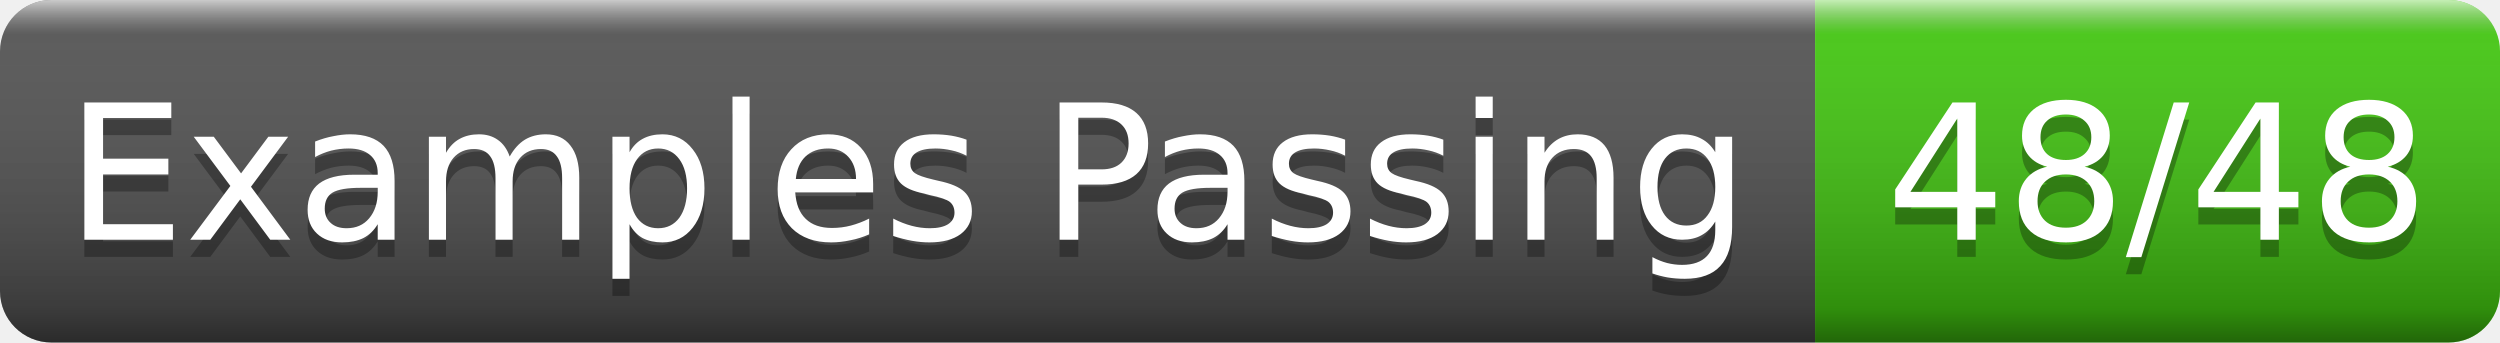
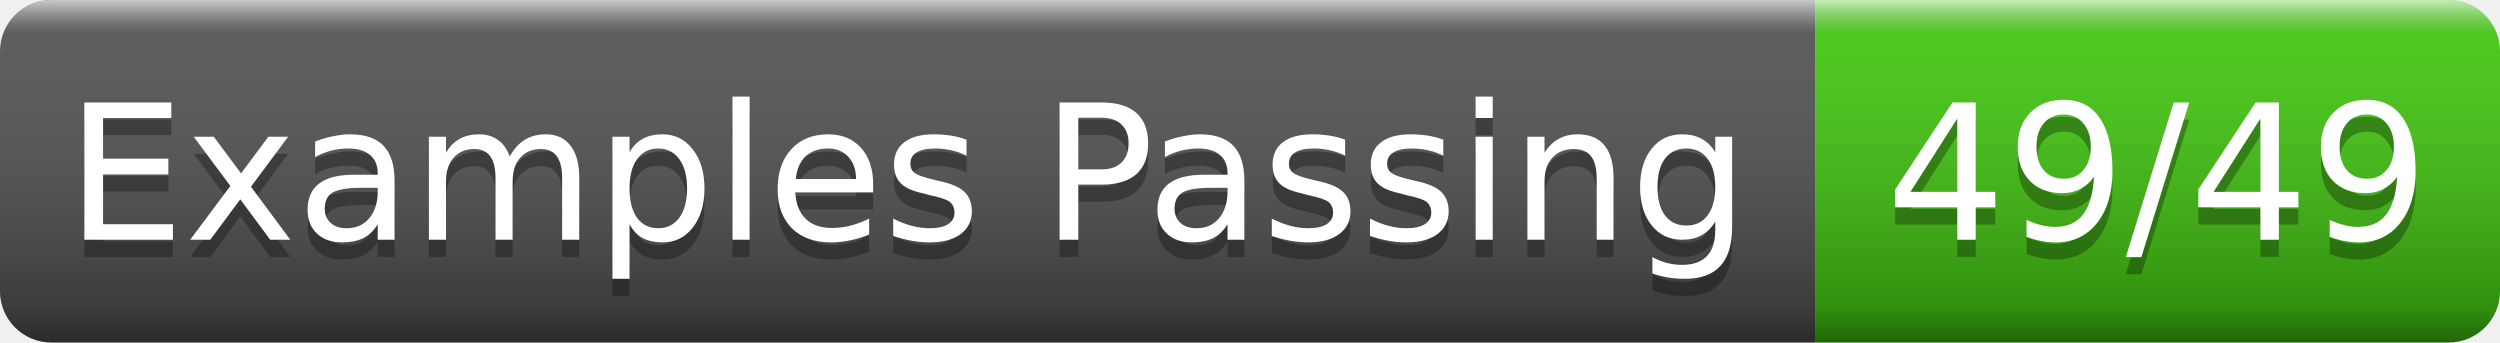
- <svg xmlns="http://www.w3.org/2000/svg" width="146" height="20" role="img" aria-label="Examples Passing: 48/48">
+ <svg xmlns="http://www.w3.org/2000/svg" width="146" height="20" role="img" aria-label="Examples Passing: 49/49">
  <linearGradient id="g" x2="0" y2="100%">
    <stop offset="0" stop-color="#fff" stop-opacity=".7" />
    <stop offset=".1" stop-color="#aaa" stop-opacity=".1" />
    <stop offset=".9" stop-opacity=".3" />
    <stop offset="1" stop-opacity=".5" />
  </linearGradient>
  <clipPath id="r">
    <rect width="146" height="20" rx="3" fill="#fff" />
  </clipPath>
  <g clip-path="url(#r)">
    <rect width="106" height="20" fill="#555" />
    <rect x="106" width="40" height="20" fill="#4c1" />
    <rect width="146" height="20" fill="url(#g)" />
  </g>
  <g fill="#fff" text-anchor="middle" font-family="Verdana,Geneva,DejaVu Sans,sans-serif" font-size="11">
    <text x="53.0" y="15" fill="#010101" fill-opacity=".3">Examples Passing</text>
    <text x="53.0" y="14">Examples Passing</text>
-     <text x="126.0" y="15" fill="#010101" fill-opacity=".3">48/48</text>
-     <text x="126.0" y="14">48/48</text>
+     <text x="126.0" y="15" fill="#010101" fill-opacity=".3">49/49</text>
+     <text x="126.0" y="14">49/49</text>
  </g>
</svg>
